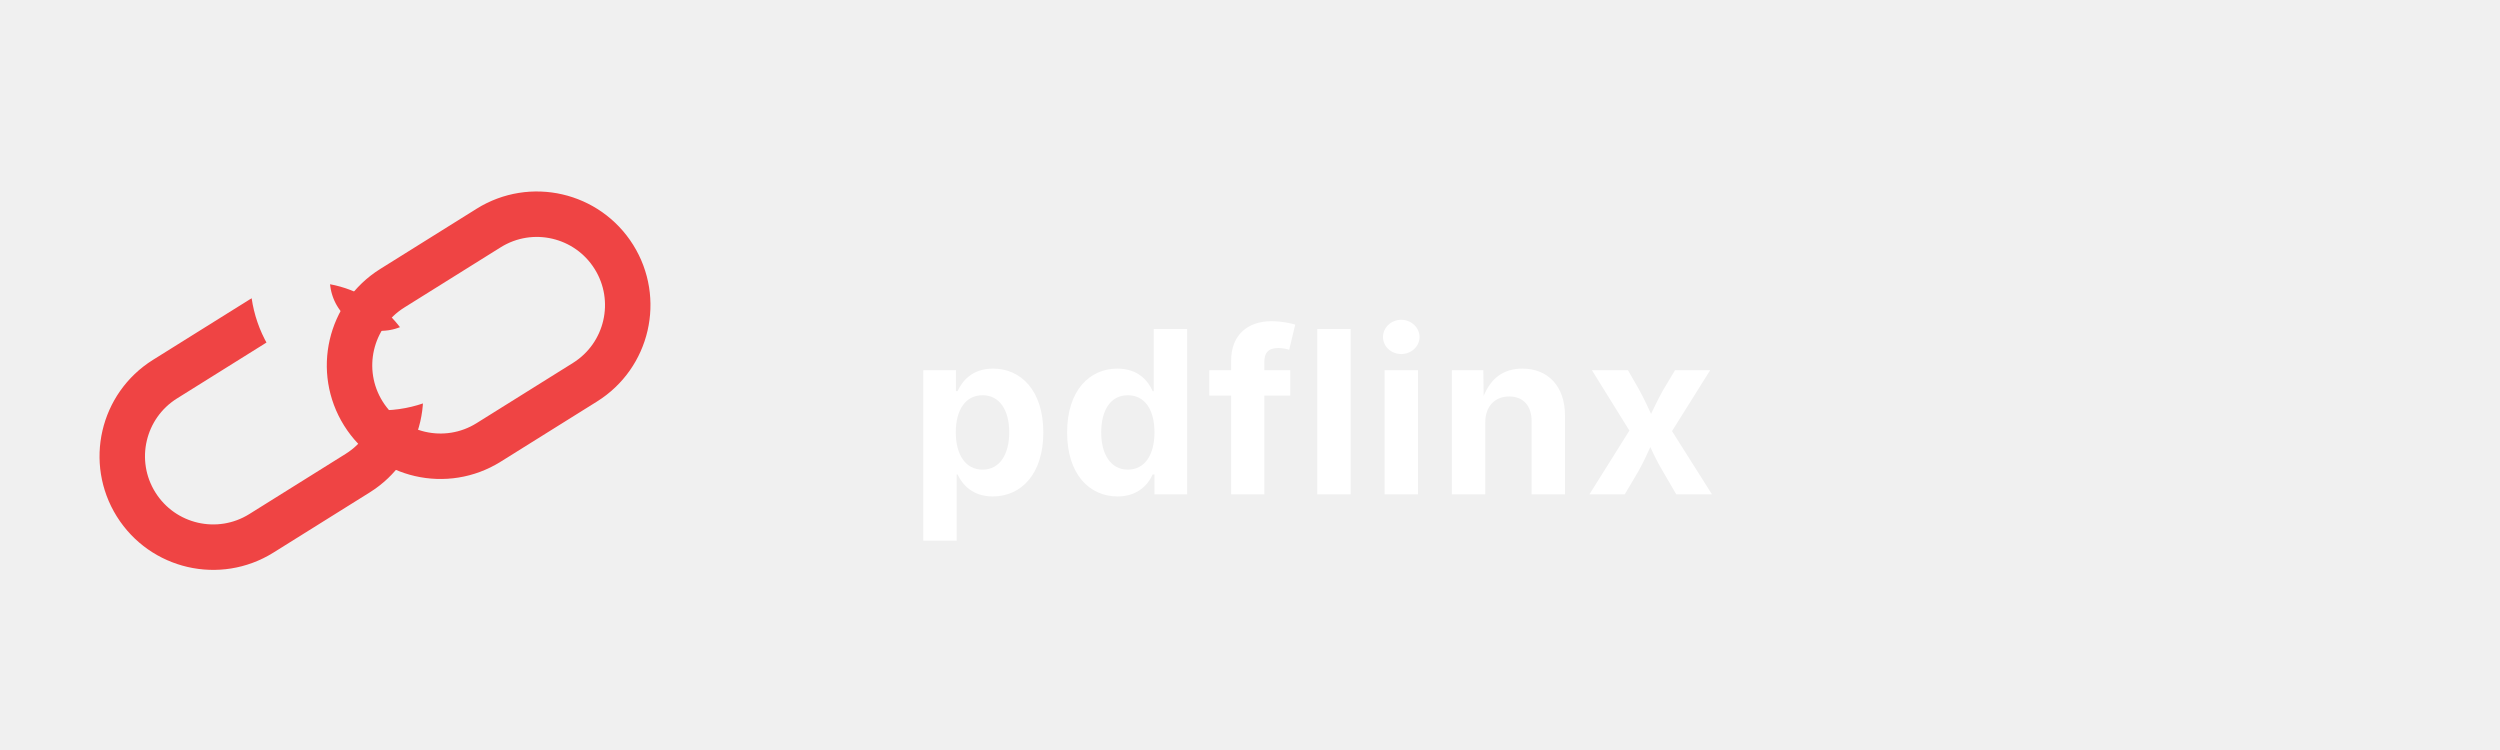
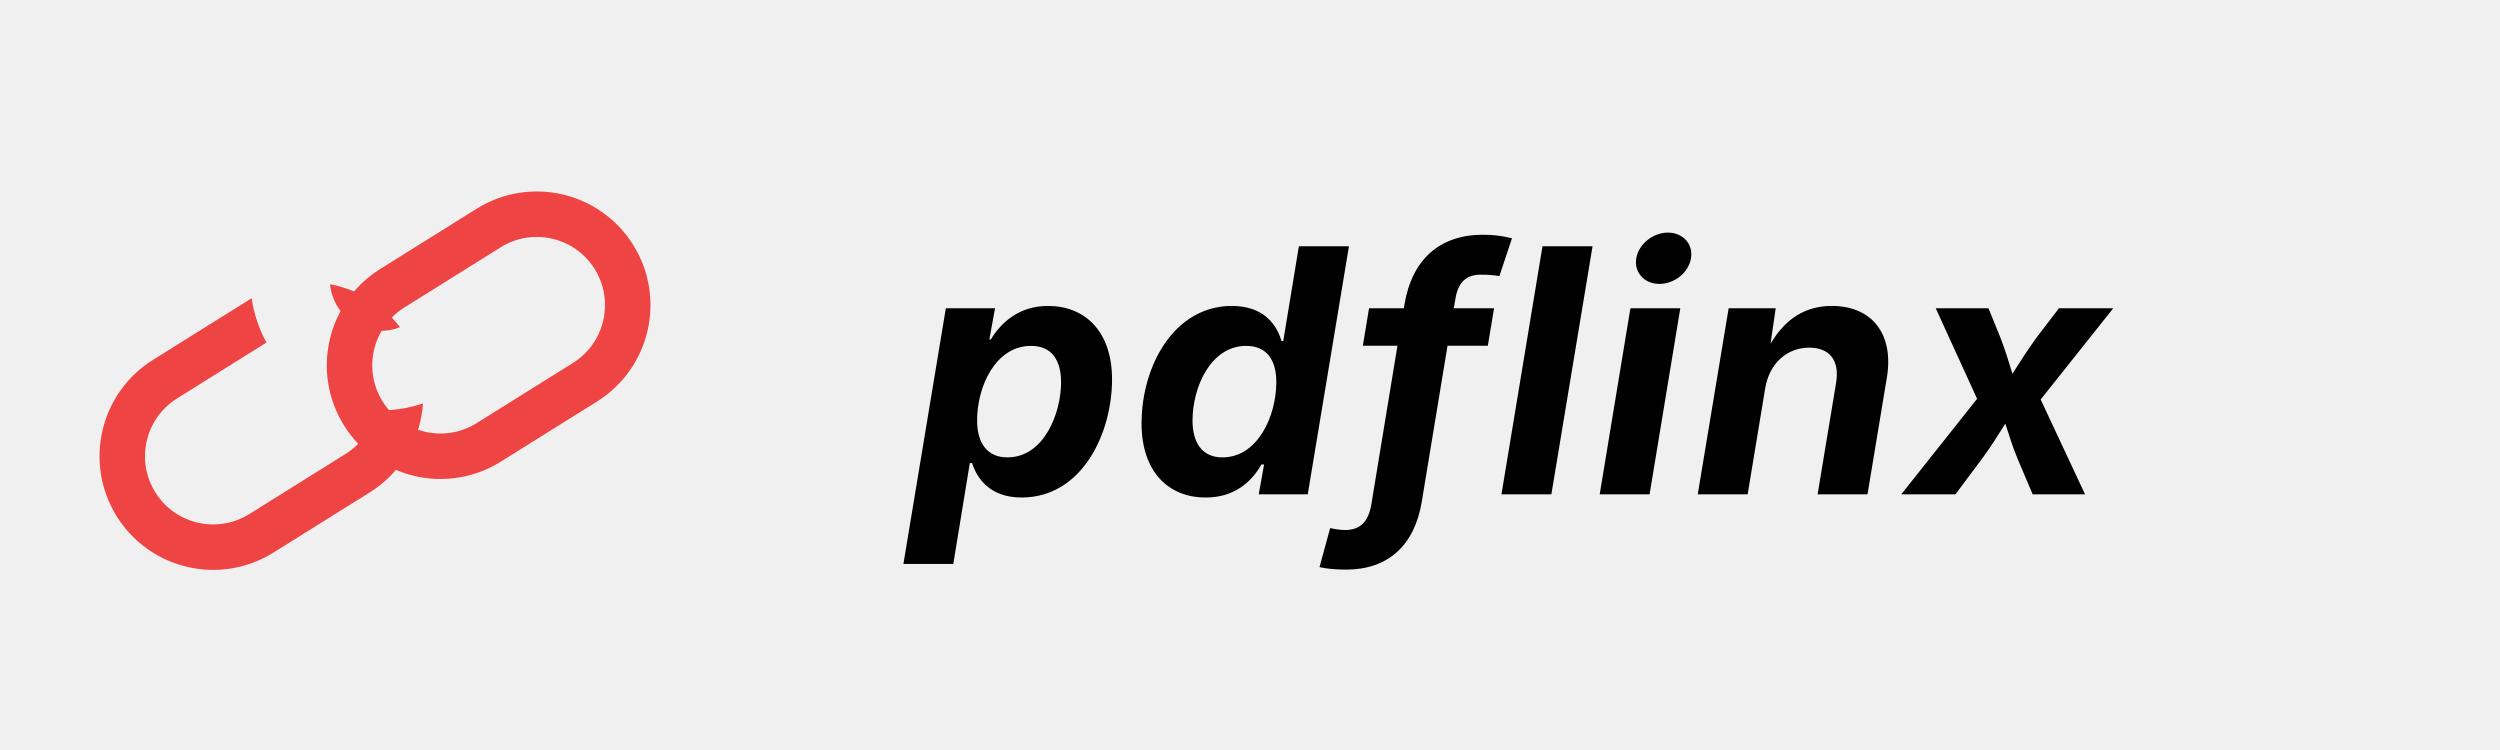
<svg xmlns="http://www.w3.org/2000/svg" width="150" height="45" viewBox="-15 -5 220 45" fill="none">
  <mask id="mask-left">
    <rect x="-15" y="-5" width="220" height="45" fill="white" />
    <rect x="15" y="6" width="26" height="16" rx="8" ry="8" transform="rotate(-32 28 14)" fill="none" stroke="black" stroke-width="7" stroke-linecap="round" stroke-linejoin="round" />
  </mask>
  <rect x="15" y="6" width="26" height="16" rx="8" ry="8" transform="rotate(-32 28 14)" fill="none" stroke="#ef4444" stroke-width="4" stroke-linecap="round" stroke-linejoin="round" />
  <rect x="-5" y="14" width="26" height="16" rx="8" ry="8" transform="rotate(-32 8 22)" fill="none" stroke="#ef4444" stroke-width="4" stroke-linecap="round" stroke-linejoin="round" mask="url(#mask-left)" />
-   <text x="65" y="28" font-size="20" font-family="Inter, system-ui, -apple-system, Segoe UI, Roboto, Helvetica, Arial, 'Noto Sans', sans-serif" font-weight="700" fill="#ffffff" letter-spacing="0.5">
+   <text x="65" y="28" font-size="30" font-style="italic" font-family="Inter, system-ui, -apple-system, Segoe UI, Roboto, Helvetica, Arial, 'Noto Sans', sans-serif" font-weight="700" fill="#000000" letter-spacing="0.5">
    pdflinx
  </text>
</svg>
